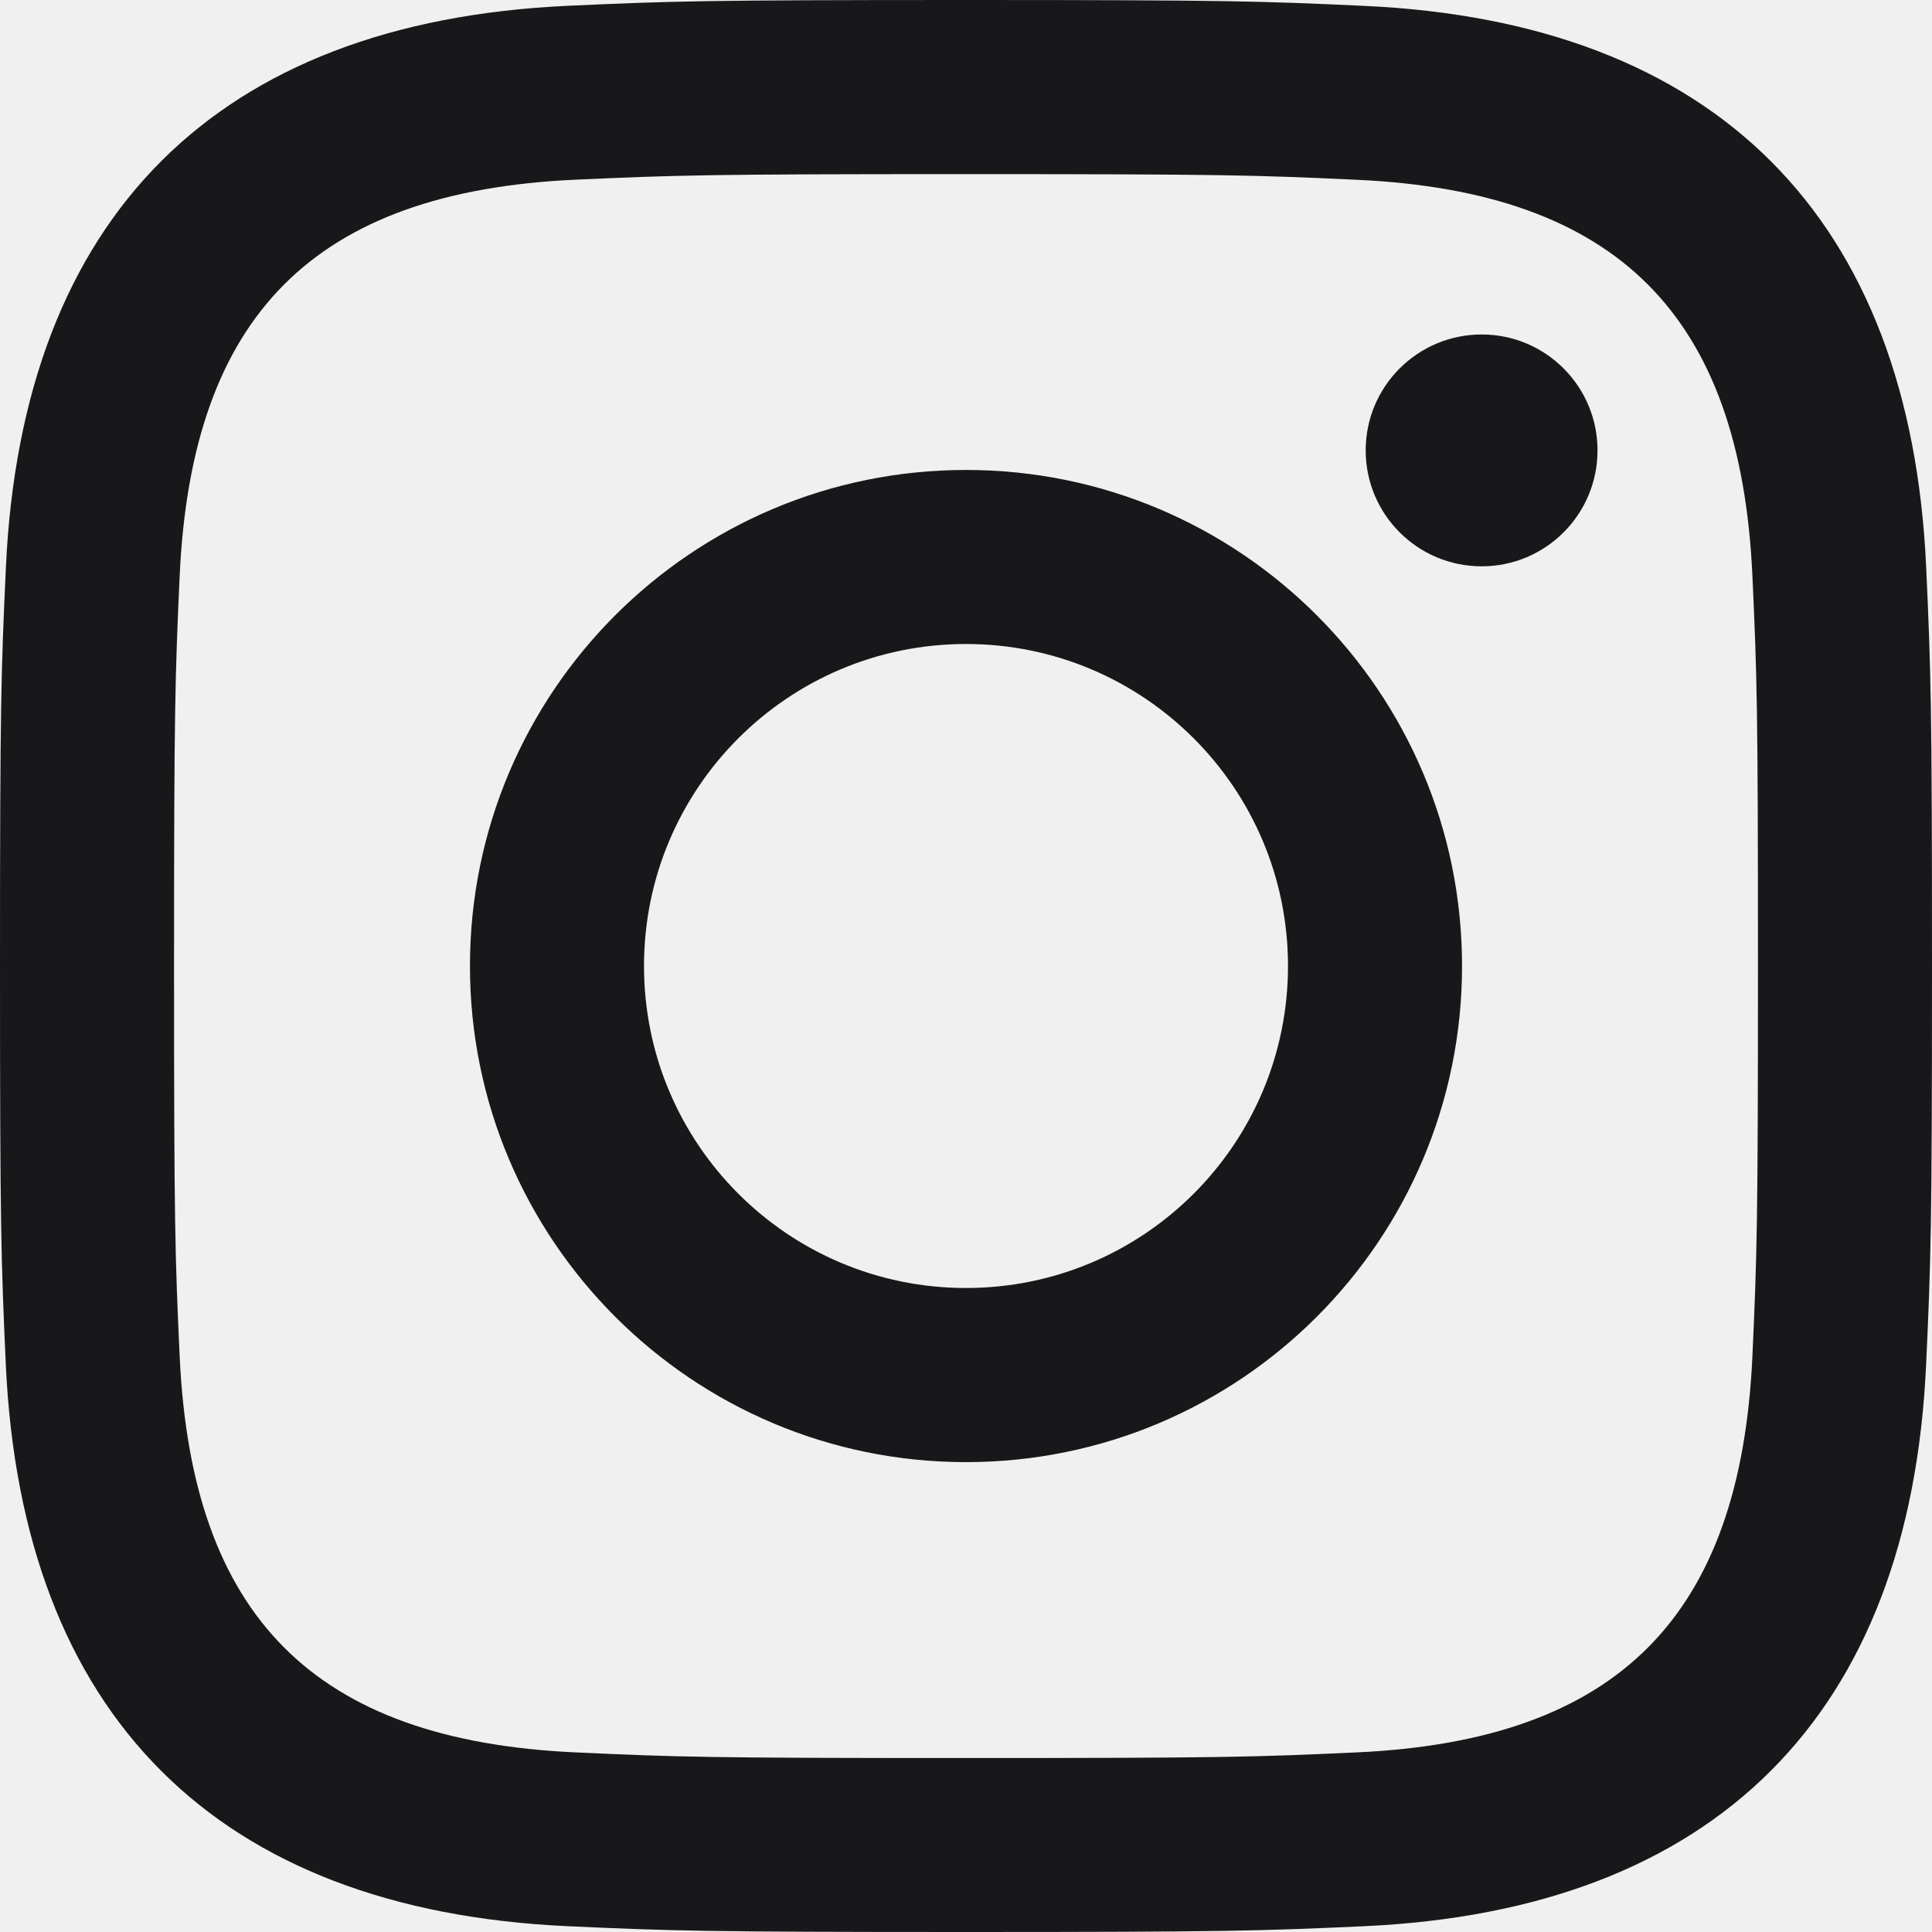
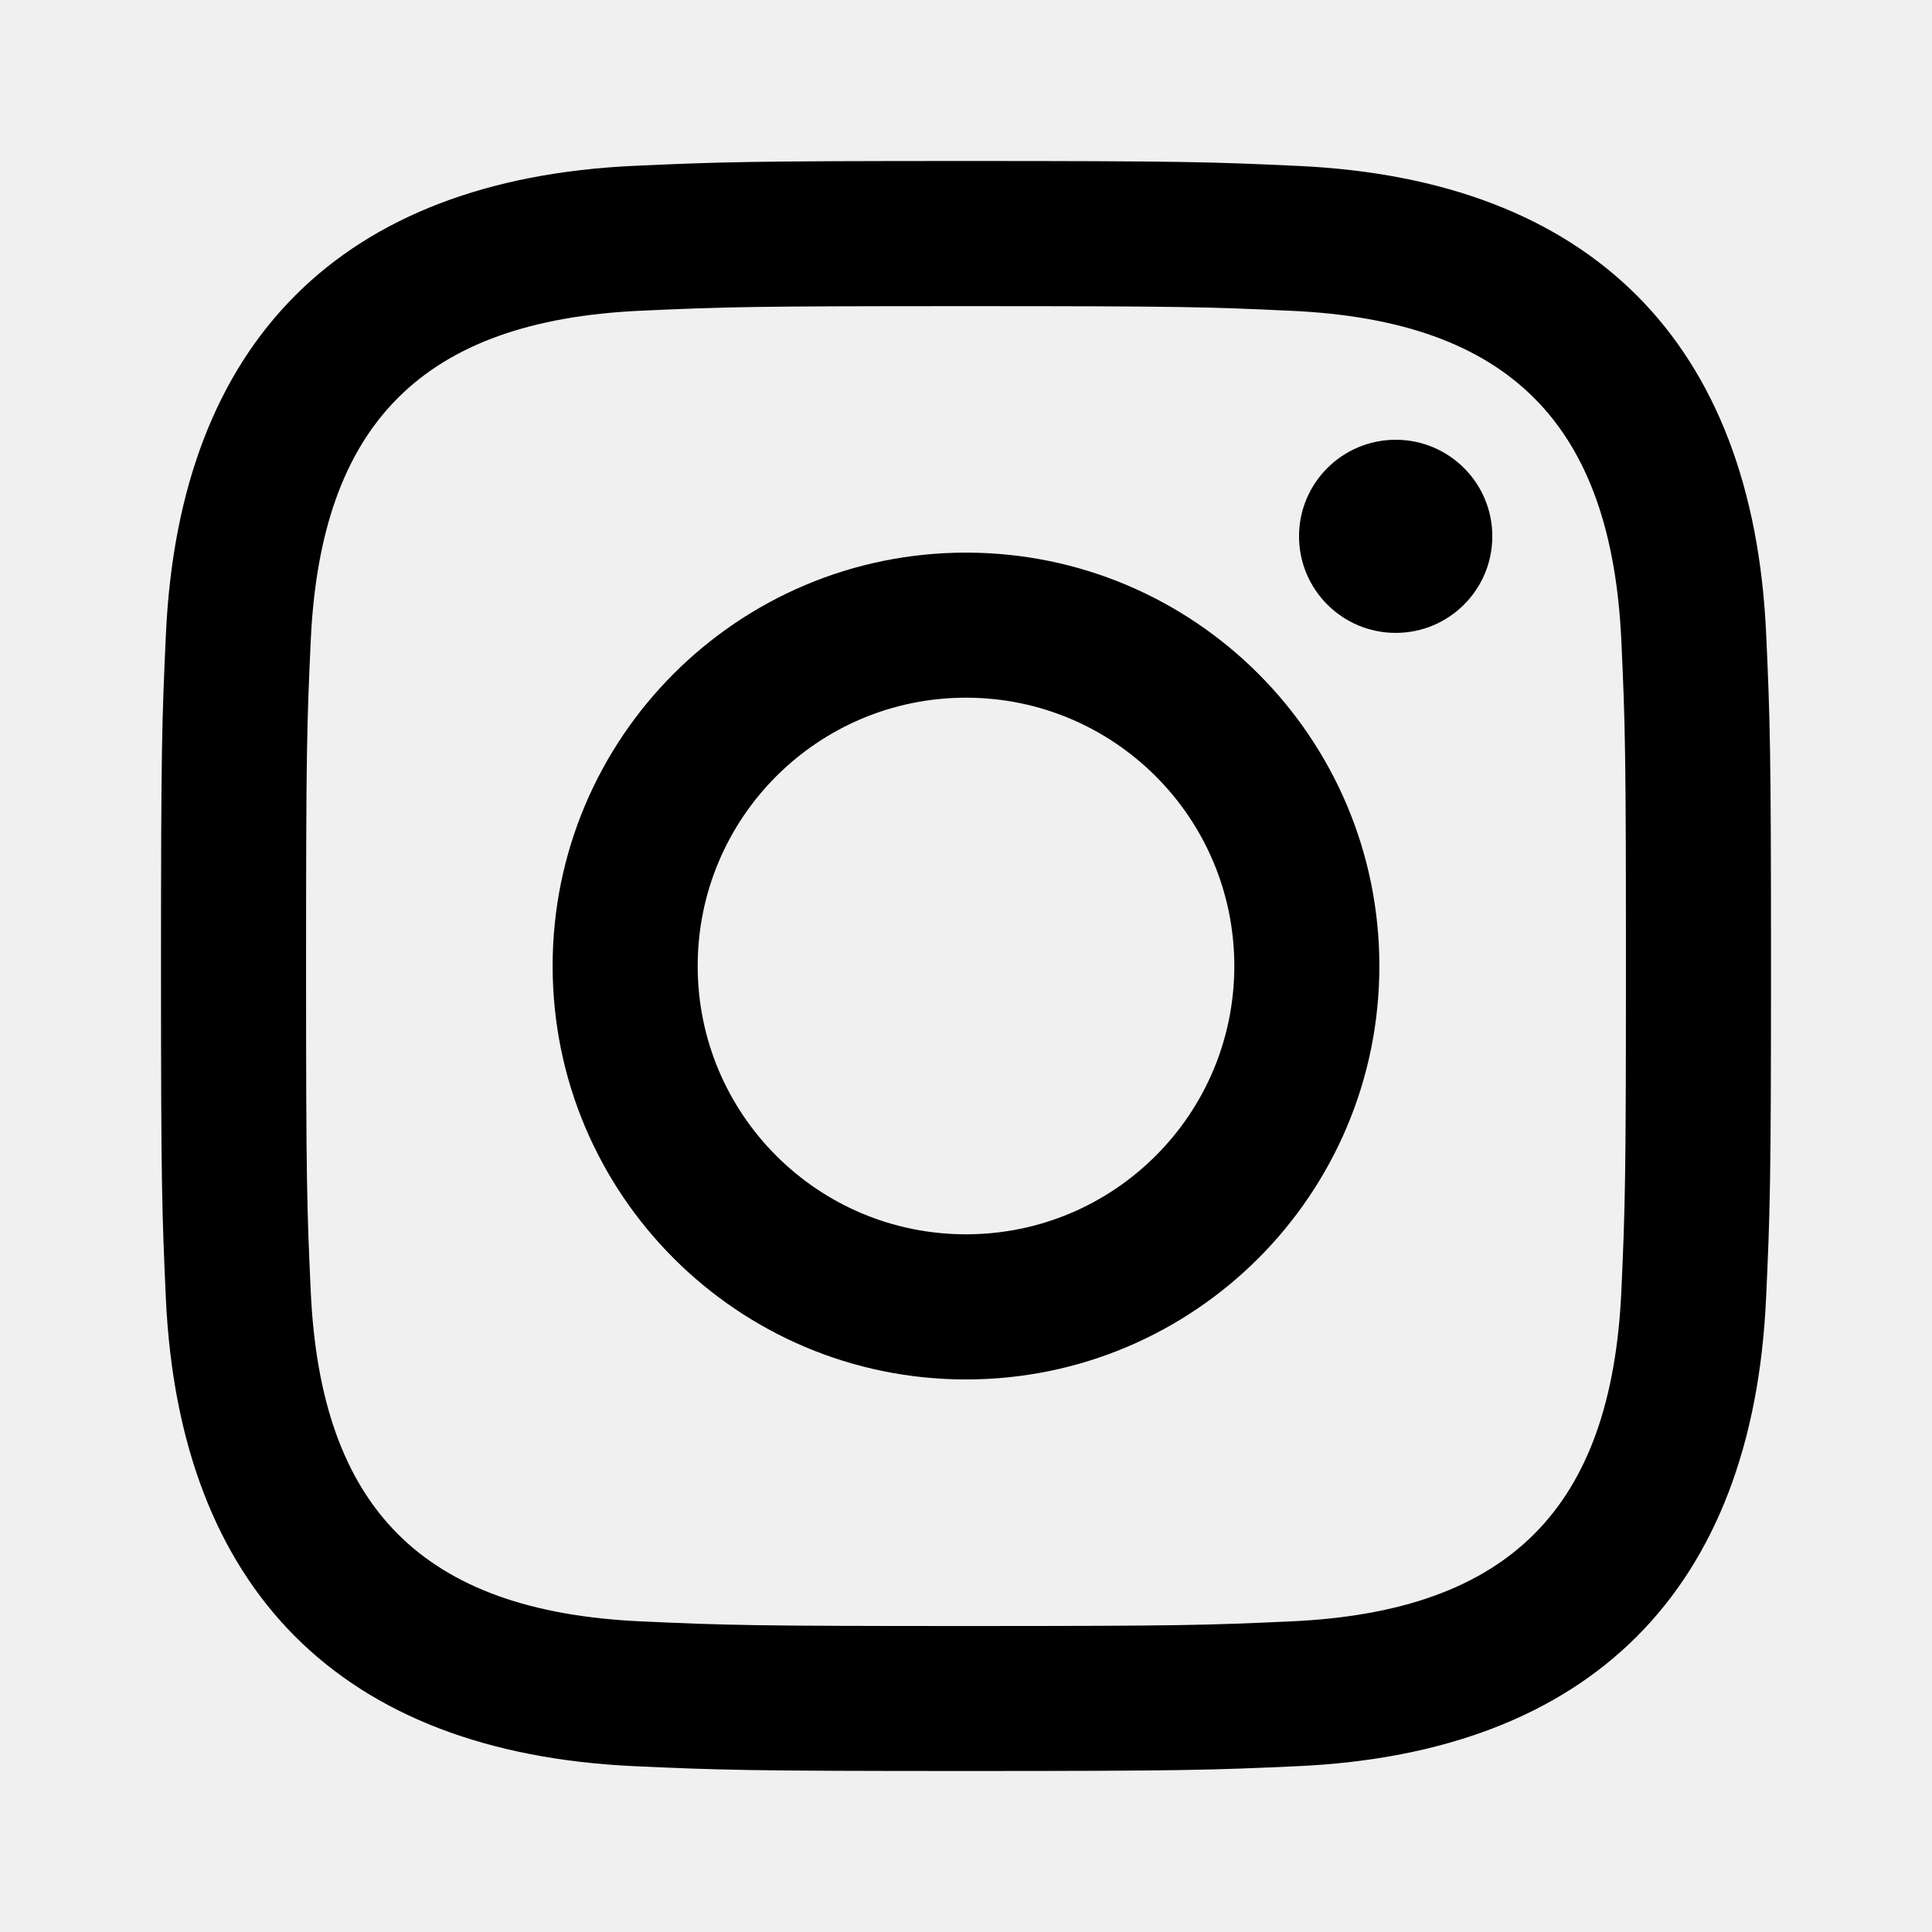
- <svg width="24" height="24" viewBox="0 0 24 24" fill="none">
-   <g clip-path="url(#clip0_224:4)">
-     <path d="M12 2.163C15.204 2.163 15.584 2.175 16.85 2.233C20.102 2.381 21.621 3.924 21.769 7.152C21.827 8.417 21.838 8.797 21.838 12.001C21.838 15.206 21.826 15.585 21.769 16.85C21.62 20.075 20.105 21.621 16.85 21.769C15.584 21.827 15.206 21.839 12 21.839C8.796 21.839 8.416 21.827 7.151 21.769C3.891 21.62 2.38 20.07 2.232 16.849C2.174 15.584 2.162 15.205 2.162 12C2.162 8.796 2.175 8.417 2.232 7.151C2.381 3.924 3.896 2.38 7.151 2.232C8.417 2.175 8.796 2.163 12 2.163ZM12 0C8.741 0 8.333 0.014 7.053 0.072C2.695 0.272 0.273 2.69 0.073 7.052C0.014 8.333 0 8.741 0 12C0 15.259 0.014 15.668 0.072 16.948C0.272 21.306 2.69 23.728 7.052 23.928C8.333 23.986 8.741 24 12 24C15.259 24 15.668 23.986 16.948 23.928C21.302 23.728 23.73 21.31 23.927 16.948C23.986 15.668 24 15.259 24 12C24 8.741 23.986 8.333 23.928 7.053C23.732 2.699 21.311 0.273 16.949 0.073C15.668 0.014 15.259 0 12 0V0ZM12 5.838C8.597 5.838 5.838 8.597 5.838 12C5.838 15.403 8.597 18.163 12 18.163C15.403 18.163 18.162 15.404 18.162 12C18.162 8.597 15.403 5.838 12 5.838ZM12 16C9.791 16 8 14.21 8 12C8 9.791 9.791 8 12 8C14.209 8 16 9.791 16 12C16 14.21 14.209 16 12 16ZM18.406 4.155C17.61 4.155 16.965 4.8 16.965 5.595C16.965 6.39 17.61 7.035 18.406 7.035C19.201 7.035 19.845 6.39 19.845 5.595C19.845 4.8 19.201 4.155 18.406 4.155Z" fill="#18181B" />
-   </g>
-   <defs>
-     <clipPath id="clip0_224:4">
-       <rect width="24" height="24" fill="white" />
-     </clipPath>
-   </defs>
+ <svg xmlns="http://www.w3.org/2000/svg" width="24" height="24" viewBox="0 0 24 24" fill="none">
+   <path d="M12 3.803C14.67 3.803 14.987 3.812 16.042 3.861C18.752 3.984 20.017 5.27 20.141 7.96C20.189 9.014 20.198 9.331 20.198 12.001C20.198 14.672 20.188 14.988 20.141 16.042C20.017 18.729 18.754 20.017 16.042 20.141C14.987 20.189 14.672 20.199 12 20.199C9.33 20.199 9.013 20.189 7.959 20.141C5.242 20.017 3.983 18.725 3.86 16.041C3.812 14.987 3.802 14.671 3.802 12C3.802 9.33 3.812 9.014 3.86 7.959C3.984 5.27 5.247 3.983 7.959 3.86C9.014 3.812 9.33 3.803 12 3.803ZM12 2C9.284 2 8.944 2.012 7.878 2.06C4.246 2.227 2.228 4.242 2.061 7.877C2.012 8.944 2 9.284 2 12C2 14.716 2.012 15.057 2.06 16.123C2.227 19.755 4.242 21.773 7.877 21.94C8.944 21.988 9.284 22 12 22C14.716 22 15.057 21.988 16.123 21.94C19.752 21.773 21.775 19.758 21.939 16.123C21.988 15.057 22 14.716 22 12C22 9.284 21.988 8.944 21.94 7.878C21.777 4.249 19.759 2.228 16.124 2.061C15.057 2.012 14.716 2 12 2V2ZM12 6.865C9.164 6.865 6.865 9.164 6.865 12C6.865 14.836 9.164 17.136 12 17.136C14.836 17.136 17.135 14.837 17.135 12C17.135 9.164 14.836 6.865 12 6.865ZM12 15.333C10.159 15.333 8.667 13.842 8.667 12C8.667 10.159 10.159 8.667 12 8.667C13.841 8.667 15.333 10.159 15.333 12C15.333 13.842 13.841 15.333 12 15.333ZM17.338 5.463C16.675 5.463 16.137 6 16.137 6.662C16.137 7.325 16.675 7.862 17.338 7.862C18.001 7.862 18.538 7.325 18.538 6.662C18.538 6 18.001 5.463 17.338 5.463Z" fill="black" />
</svg>
